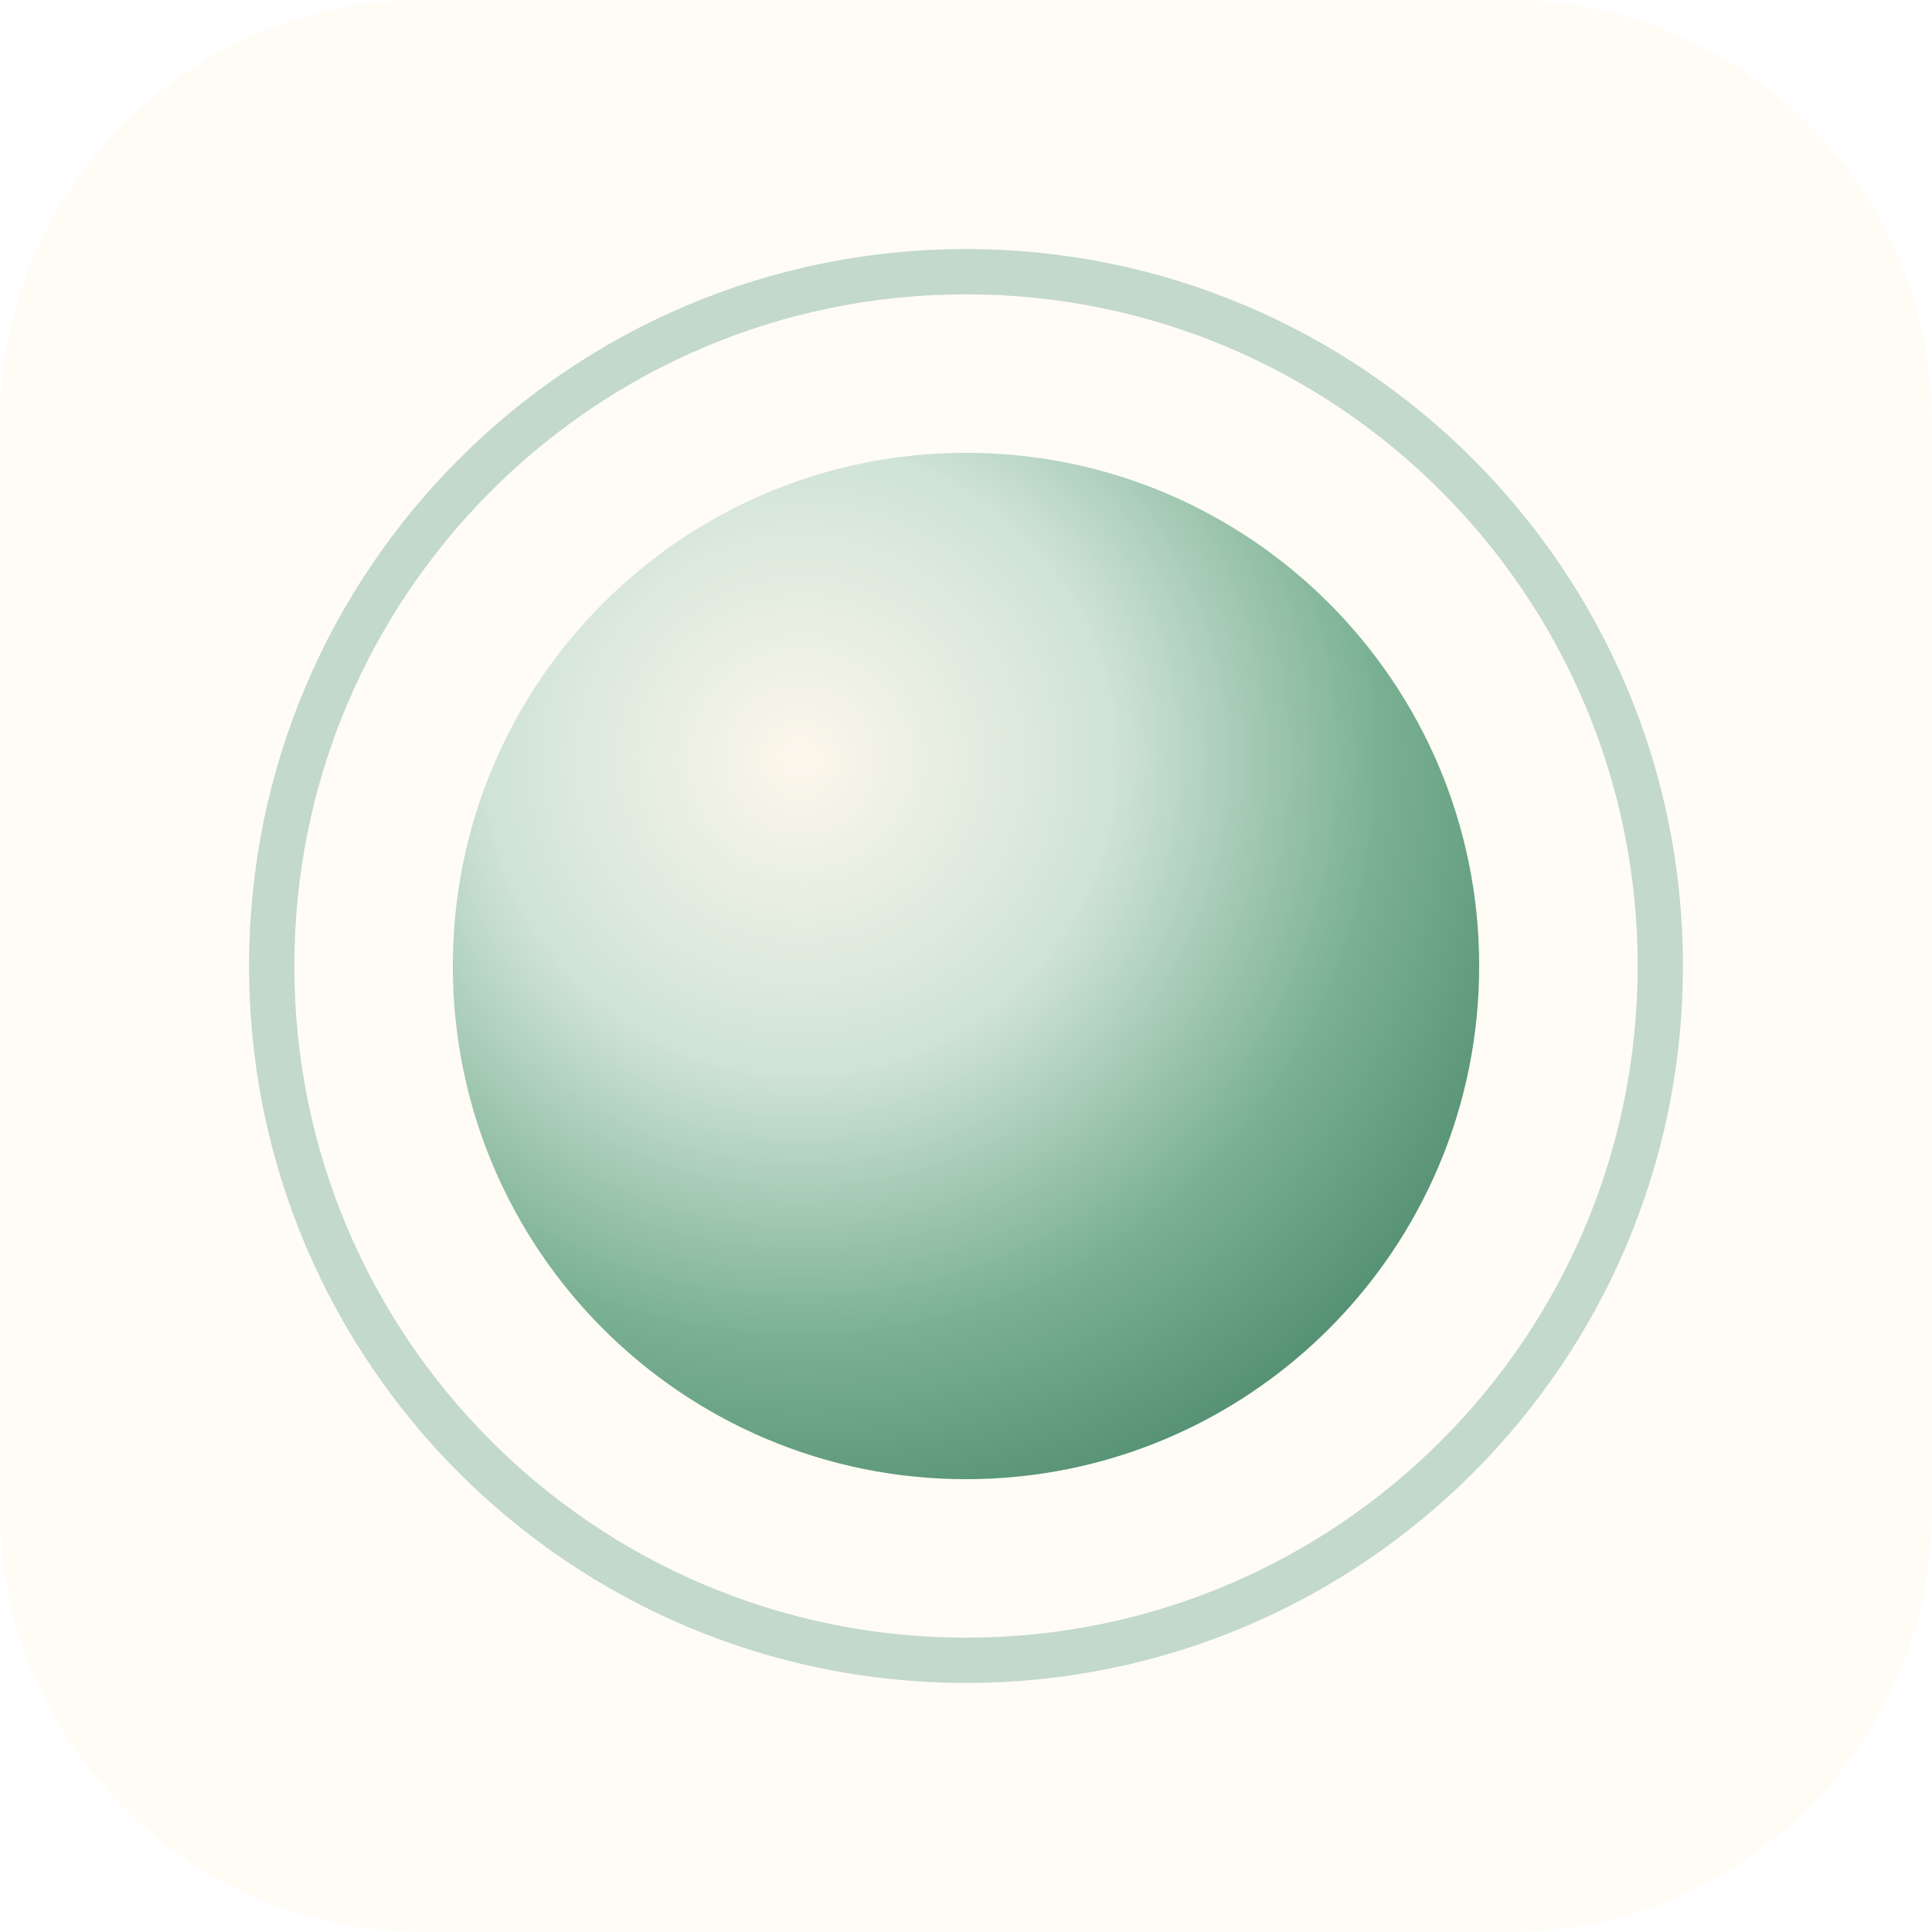
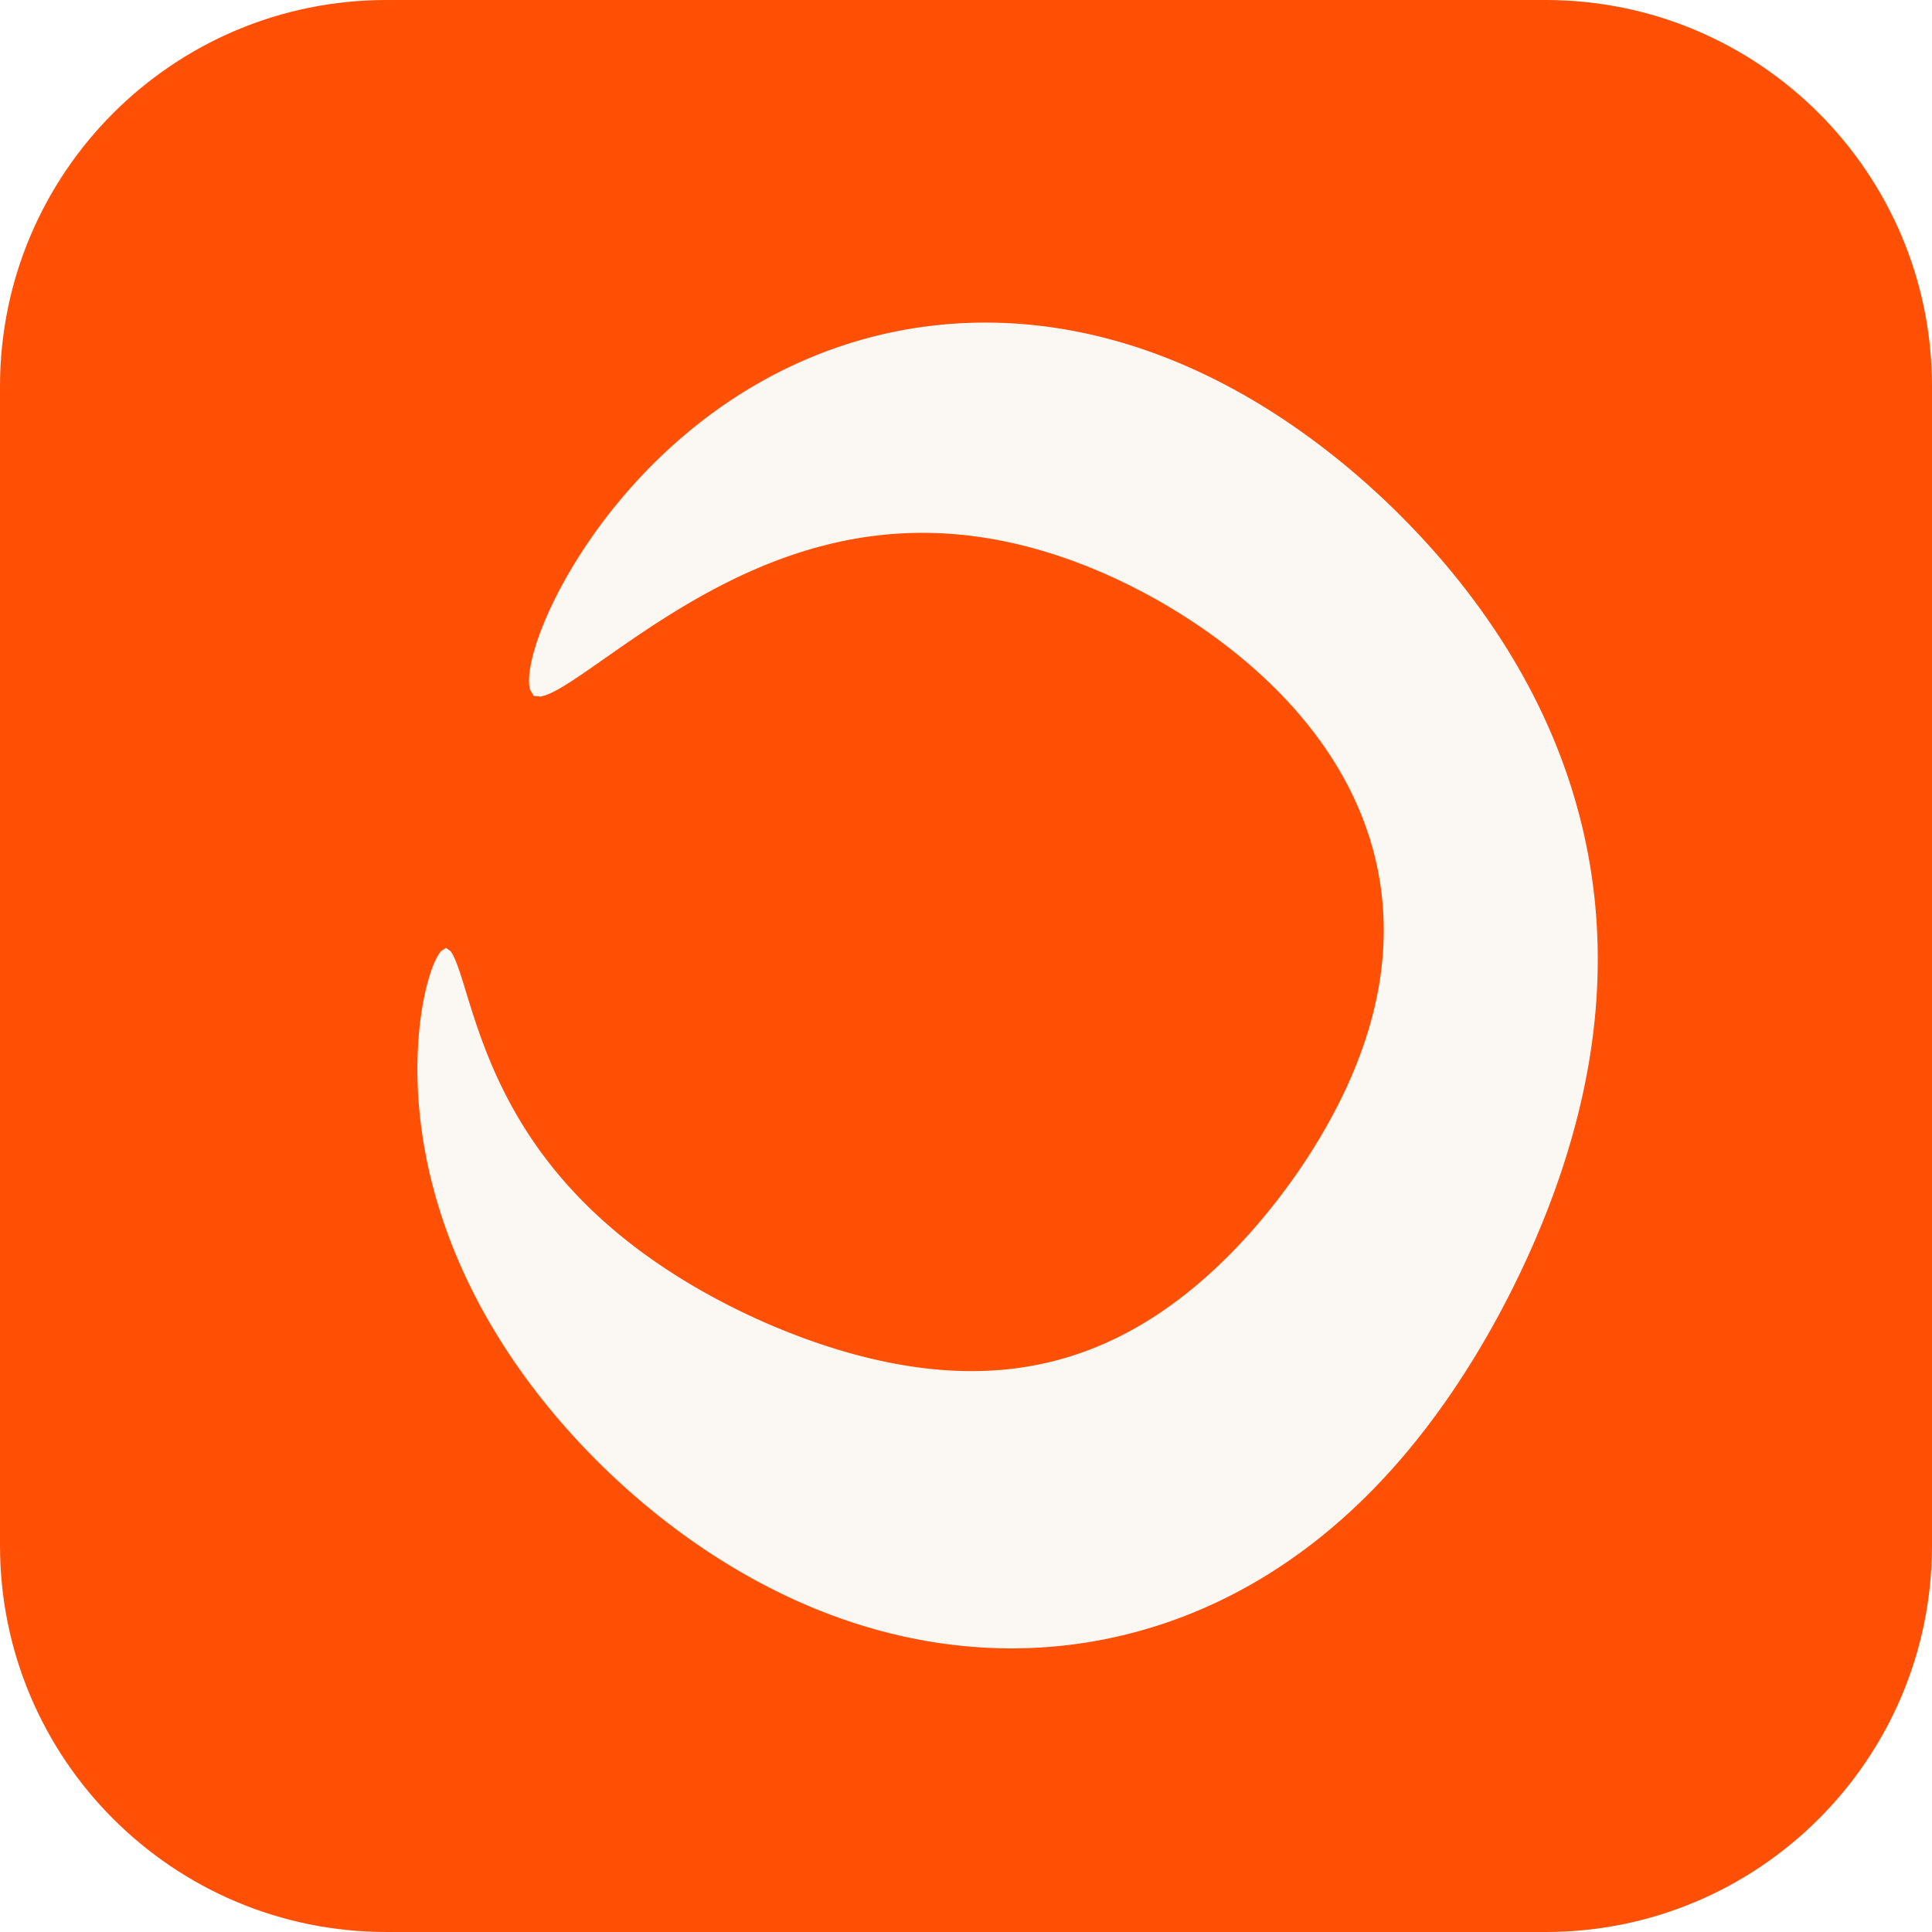
- <svg xmlns="http://www.w3.org/2000/svg" viewBox="0 0 64 64">
-   <defs>
-     <radialGradient id="g" cx="34%" cy="30%" r="80%">
-       <stop offset="0%" stop-color="#fdf7ec" />
-       <stop offset="38%" stop-color="#cfe3d6" />
-       <stop offset="70%" stop-color="#7bb193" />
-       <stop offset="100%" stop-color="#4c8a6b" />
-     </radialGradient>
-   </defs>
-   <rect width="64" height="64" rx="14" fill="#fffcf5" />
-   <circle cx="32" cy="32" r="17" fill="url(#g)" />
-   <circle cx="32" cy="32" r="23" fill="none" stroke="#7bb193" stroke-opacity="0.45" stroke-width="1.5" />
+ <svg xmlns="http://www.w3.org/2000/svg" viewBox="0 0 1000 1000">
+   <rect width="1000" height="1000" rx="200" fill="#FF5005" />
+   <g transform="translate(100 100) scale(0.8) rotate(-90 500 500)">
+     <path d="M674.77 220.32 L674.31 224.77 L675.00 227.47 L675.90 229.84 L676.89 232.05 L677.95 234.15 L679.05 236.17 L680.17 238.14 L681.32 240.06 L682.49 241.94 L683.66 243.80 L684.85 245.64 L686.04 247.45 L687.24 249.24 L688.44 251.02 L689.64 252.79 L690.85 254.55 L692.06 256.29 L693.26 258.03 L694.47 259.76 L695.67 261.49 L696.87 263.20 L698.07 264.92 L699.27 266.63 L700.46 268.33 L701.65 270.03 L702.84 271.73 L704.02 273.43 L705.20 275.12 L706.38 276.81 L707.55 278.50 L708.71 280.19 L709.87 281.88 L711.03 283.57 L712.18 285.26 L713.32 286.95 L714.46 288.64 L715.60 290.32 L716.72 292.01 L717.85 293.70 L718.96 295.39 L720.07 297.08 L721.17 298.77 L722.27 300.47 L723.36 302.16 L724.44 303.86 L725.52 305.55 L726.58 307.25 L727.65 308.95 L728.70 310.65 L729.75 312.35 L730.78 314.06 L731.81 315.76 L732.84 317.47 L733.85 319.18 L734.86 320.89 L735.86 322.60 L736.85 324.32 L737.83 326.03 L738.80 327.75 L739.76 329.47 L740.72 331.19 L741.66 332.92 L742.60 334.65 L743.53 336.37 L744.44 338.10 L745.35 339.84 L746.25 341.57 L747.14 343.31 L748.02 345.04 L748.88 346.78 L749.74 348.53 L750.59 350.27 L751.43 352.02 L752.26 353.76 L753.07 355.51 L753.88 357.26 L754.67 359.02 L755.46 360.77 L756.23 362.53 L756.99 364.28 L757.75 366.04 L758.49 367.80 L759.21 369.56 L759.93 371.33 L760.64 373.09 L761.33 374.86 L762.01 376.63 L762.68 378.39 L763.34 380.16 L763.99 381.93 L764.62 383.70 L765.24 385.48 L765.85 387.25 L766.45 389.02 L767.04 390.80 L767.61 392.57 L768.17 394.34 L768.72 396.12 L769.25 397.90 L769.78 399.67 L770.29 401.45 L770.79 403.22 L771.27 405.00 L771.74 406.78 L772.20 408.55 L772.65 410.33 L773.08 412.10 L773.51 413.88 L773.91 415.65 L774.31 417.43 L774.69 419.20 L775.06 420.98 L775.42 422.75 L775.76 424.52 L776.09 426.29 L776.41 428.06 L776.72 429.83 L777.01 431.59 L777.29 433.36 L777.56 435.12 L777.81 436.89 L778.05 438.65 L778.28 440.41 L778.50 442.17 L778.70 443.92 L778.89 445.68 L779.07 447.43 L779.23 449.18 L779.38 450.93 L779.53 452.68 L779.65 454.43 L779.77 456.17 L779.87 457.91 L779.96 459.65 L780.04 461.39 L780.11 463.12 L780.16 464.85 L780.20 466.58 L780.23 468.31 L780.25 470.04 L780.26 471.76 L780.25 473.48 L780.24 475.20 L780.21 476.91 L780.17 478.62 L780.12 480.33 L780.05 482.04 L779.98 483.75 L779.89 485.45 L779.79 487.15 L779.69 488.85 L779.57 490.54 L779.44 492.23 L779.30 493.92 L779.14 495.61 L778.98 497.29 L778.81 498.97 L778.62 500.65 L778.43 502.33 L778.22 504.00 L778.01 505.67 L777.78 507.34 L777.54 509.00 L777.30 510.66 L777.04 512.32 L776.77 513.98 L776.50 515.64 L776.21 517.29 L775.92 518.94 L775.61 520.59 L775.29 522.23 L774.97 523.87 L774.63 525.51 L774.29 527.15 L773.93 528.78 L773.57 530.42 L773.20 532.05 L772.82 533.67 L772.43 535.30 L772.03 536.92 L771.62 538.55 L771.20 540.16 L770.77 541.78 L770.33 543.40 L769.89 545.01 L769.44 546.62 L768.97 548.23 L768.50 549.83 L768.02 551.44 L767.53 553.04 L767.03 554.64 L766.53 556.24 L766.01 557.83 L765.49 559.43 L764.96 561.02 L764.42 562.61 L763.87 564.20 L763.31 565.79 L762.75 567.37 L762.18 568.96 L761.59 570.54 L761.01 572.12 L760.41 573.69 L759.80 575.27 L759.19 576.84 L758.57 578.42 L757.93 579.99 L757.30 581.56 L756.65 583.12 L756.00 584.69 L755.33 586.25 L754.66 587.81 L753.99 589.37 L753.30 590.93 L752.60 592.49 L751.90 594.04 L751.19 595.60 L750.48 597.15 L749.75 598.69 L749.02 600.24 L748.28 601.79 L747.53 603.33 L746.77 604.87 L746.01 606.41 L745.24 607.95 L744.46 609.48 L743.67 611.01 L742.87 612.54 L742.07 614.07 L741.26 615.60 L740.44 617.12 L739.62 618.64 L738.79 620.16 L737.95 621.68 L737.10 623.20 L736.24 624.71 L735.38 626.22 L734.51 627.72 L733.63 629.23 L732.74 630.73 L731.85 632.23 L730.95 633.72 L730.04 635.21 L729.13 636.70 L728.20 638.19 L727.27 639.67 L726.34 641.15 L725.39 642.63 L724.44 644.10 L723.48 645.57 L722.51 647.04 L721.54 648.50 L720.55 649.96 L719.56 651.42 L718.57 652.87 L717.56 654.32 L716.55 655.76 L715.53 657.20 L714.51 658.63 L713.47 660.07 L712.43 661.49 L711.39 662.91 L710.33 664.33 L709.27 665.74 L708.20 667.15 L707.12 668.56 L706.04 669.95 L704.95 671.35 L703.85 672.74 L702.74 674.12 L701.63 675.50 L700.51 676.87 L699.38 678.23 L698.25 679.59 L697.11 680.95 L695.96 682.30 L694.80 683.64 L693.64 684.98 L692.47 686.31 L691.29 687.63 L690.11 688.95 L688.92 690.26 L687.72 691.57 L686.51 692.86 L685.30 694.15 L684.08 695.44 L682.86 696.72 L681.62 697.98 L680.38 699.25 L679.14 700.50 L677.88 701.75 L676.62 702.99 L675.35 704.22 L674.08 705.44 L672.80 706.66 L671.51 707.86 L670.21 709.06 L668.91 710.25 L667.60 711.44 L666.29 712.61 L664.96 713.77 L663.63 714.93 L662.30 716.08 L660.95 717.21 L659.60 718.34 L658.25 719.46 L656.89 720.57 L655.52 721.67 L654.14 722.76 L652.76 723.84 L651.37 724.91 L649.97 725.97 L648.57 727.02 L647.16 728.06 L645.75 729.09 L644.33 730.11 L642.90 731.12 L641.47 732.12 L640.03 733.10 L638.58 734.08 L637.13 735.04 L635.67 736.00 L634.21 736.94 L632.74 737.87 L631.27 738.79 L629.78 739.70 L628.30 740.60 L626.80 741.48 L625.31 742.35 L623.80 743.21 L622.29 744.06 L620.78 744.90 L619.25 745.72 L617.73 746.53 L616.20 747.33 L614.66 748.12 L613.12 748.89 L611.57 749.65 L610.02 750.40 L608.46 751.14 L606.90 751.86 L605.33 752.57 L603.76 753.27 L602.19 753.95 L600.60 754.62 L599.02 755.28 L597.43 755.92 L595.84 756.55 L594.24 757.17 L592.63 757.77 L591.03 758.36 L589.42 758.93 L587.80 759.49 L586.18 760.04 L584.56 760.58 L582.94 761.09 L581.31 761.60 L579.67 762.09 L578.04 762.57 L576.40 763.03 L574.76 763.48 L573.11 763.92 L571.46 764.34 L569.81 764.74 L568.16 765.13 L566.50 765.51 L564.84 765.88 L563.18 766.22 L561.51 766.56 L559.85 766.88 L558.18 767.18 L556.51 767.48 L554.84 767.75 L553.16 768.01 L551.48 768.26 L549.81 768.50 L548.13 768.71 L546.44 768.92 L544.76 769.11 L543.08 769.29 L541.39 769.45 L539.71 769.59 L538.02 769.73 L536.33 769.84 L534.64 769.95 L532.95 770.04 L531.26 770.11 L529.57 770.17 L527.88 770.22 L526.19 770.25 L524.49 770.27 L522.80 770.27 L521.11 770.26 L519.42 770.24 L517.72 770.20 L516.03 770.15 L514.34 770.08 L512.65 770.00 L510.96 769.91 L509.27 769.80 L507.58 769.68 L505.89 769.55 L504.20 769.40 L502.51 769.24 L500.82 769.06 L499.14 768.87 L497.45 768.67 L495.77 768.46 L494.08 768.23 L492.40 767.99 L490.72 767.73 L489.04 767.47 L487.37 767.19 L485.69 766.90 L484.02 766.59 L482.34 766.27 L480.67 765.94 L479.00 765.60 L477.34 765.24 L475.67 764.88 L474.01 764.50 L472.35 764.10 L470.69 763.70 L469.03 763.29 L467.37 762.86 L465.72 762.42 L464.07 761.97 L462.42 761.50 L460.77 761.03 L459.13 760.55 L457.48 760.05 L455.84 759.54 L454.21 759.02 L452.57 758.49 L450.94 757.95 L449.31 757.40 L447.68 756.84 L446.06 756.27 L444.44 755.68 L442.82 755.09 L441.20 754.48 L439.59 753.87 L437.98 753.25 L436.37 752.61 L434.76 751.97 L433.16 751.31 L431.56 750.65 L429.96 749.98 L428.37 749.29 L426.78 748.60 L425.19 747.90 L423.60 747.19 L422.02 746.47 L420.44 745.74 L418.87 745.00 L417.30 744.25 L415.73 743.50 L414.16 742.73 L412.60 741.96 L411.04 741.18 L409.48 740.39 L407.93 739.59 L406.38 738.78 L404.83 737.97 L403.29 737.14 L401.75 736.31 L400.21 735.47 L398.68 734.63 L397.15 733.77 L395.62 732.91 L394.10 732.04 L392.58 731.16 L391.07 730.28 L389.55 729.39 L388.05 728.49 L386.54 727.58 L385.04 726.67 L383.55 725.75 L382.05 724.82 L380.57 723.89 L379.08 722.95 L377.60 722.00 L376.12 721.05 L374.65 720.09 L373.18 719.12 L371.72 718.14 L370.26 717.16 L368.80 716.18 L367.35 715.19 L365.91 714.19 L364.47 713.18 L363.03 712.17 L361.59 711.15 L360.17 710.13 L358.74 709.10 L357.32 708.07 L355.91 707.03 L354.50 705.98 L353.10 704.93 L351.70 703.87 L350.30 702.81 L348.92 701.74 L347.53 700.67 L346.15 699.59 L344.78 698.51 L343.42 697.42 L342.05 696.32 L340.70 695.22 L339.35 694.12 L338.00 693.01 L336.66 691.89 L335.33 690.77 L334.00 689.65 L332.68 688.51 L331.37 687.38 L330.06 686.24 L328.76 685.09 L327.46 683.95 L326.17 682.79 L324.89 681.63 L323.62 680.47 L322.35 679.30 L321.08 678.13 L319.83 676.95 L318.58 675.77 L317.34 674.58 L316.11 673.39 L314.88 672.19 L313.66 670.99 L312.45 669.79 L311.24 668.58 L310.05 667.37 L308.86 666.15 L307.67 664.93 L306.50 663.70 L305.33 662.47 L304.18 661.24 L303.03 660.00 L301.89 658.76 L300.75 657.51 L299.63 656.26 L298.51 655.01 L297.40 653.75 L296.30 652.49 L295.21 651.22 L294.13 649.95 L293.06 648.68 L291.99 647.40 L290.94 646.11 L289.89 644.83 L288.85 643.54 L287.82 642.25 L286.81 640.95 L285.80 639.65 L284.80 638.34 L283.80 637.04 L282.82 635.72 L281.85 634.41 L280.89 633.09 L279.94 631.77 L279.00 630.44 L278.06 629.11 L277.14 627.78 L276.23 626.44 L275.33 625.11 L274.43 623.76 L273.55 622.42 L272.68 621.07 L271.82 619.71 L270.97 618.36 L270.12 617.00 L269.29 615.64 L268.47 614.27 L267.66 612.90 L266.87 611.53 L266.08 610.16 L265.30 608.78 L264.53 607.40 L263.77 606.02 L263.03 604.63 L262.29 603.24 L261.57 601.85 L260.86 600.46 L260.15 599.06 L259.46 597.66 L258.78 596.26 L258.11 594.85 L257.45 593.44 L256.80 592.03 L256.17 590.62 L255.54 589.20 L254.93 587.78 L254.32 586.36 L253.73 584.94 L253.15 583.51 L252.58 582.09 L252.02 580.66 L251.47 579.22 L250.93 577.79 L250.40 576.35 L249.89 574.91 L249.38 573.47 L248.89 572.02 L248.41 570.57 L247.94 569.13 L247.48 567.67 L247.03 566.22 L246.59 564.76 L246.16 563.31 L245.75 561.85 L245.34 560.38 L244.95 558.92 L244.57 557.45 L244.19 555.98 L243.83 554.51 L243.48 553.04 L243.14 551.57 L242.81 550.09 L242.50 548.61 L242.19 547.13 L241.89 545.65 L241.61 544.16 L241.34 542.68 L241.07 541.19 L240.82 539.70 L240.58 538.20 L240.35 536.71 L240.12 535.21 L239.91 533.71 L239.71 532.21 L239.53 530.71 L239.35 529.20 L239.18 527.70 L239.02 526.19 L238.88 524.68 L238.74 523.16 L238.61 521.65 L238.50 520.13 L238.39 518.61 L238.30 517.09 L238.21 515.57 L238.14 514.04 L238.07 512.52 L238.02 510.99 L237.97 509.46 L237.94 507.92 L237.92 506.39 L237.90 504.85 L237.90 503.31 L237.91 501.77 L237.92 500.23 L237.95 498.68 L237.99 497.14 L238.03 495.59 L238.09 494.04 L238.15 492.48 L238.23 490.93 L238.32 489.37 L238.41 487.81 L238.52 486.25 L238.63 484.69 L238.75 483.12 L238.89 481.55 L239.03 479.98 L239.18 478.41 L239.35 476.84 L239.52 475.26 L239.70 473.68 L239.89 472.10 L240.09 470.52 L240.30 468.94 L240.52 467.35 L240.75 465.76 L240.98 464.17 L241.23 462.58 L241.49 460.99 L241.75 459.39 L242.03 457.79 L242.31 456.20 L242.60 454.59 L242.90 452.99 L243.21 451.39 L243.53 449.78 L243.86 448.17 L244.20 446.56 L244.54 444.95 L244.90 443.33 L245.26 441.72 L245.63 440.10 L246.02 438.48 L246.41 436.86 L246.80 435.24 L247.21 433.61 L247.63 431.99 L248.05 430.36 L248.48 428.73 L248.93 427.10 L249.38 425.47 L249.83 423.84 L250.30 422.20 L250.78 420.57 L251.26 418.93 L251.75 417.29 L252.25 415.65 L252.76 414.01 L253.28 412.37 L253.80 410.73 L254.34 409.09 L254.88 407.44 L255.43 405.80 L255.98 404.15 L256.55 402.51 L257.12 400.86 L257.70 399.21 L258.29 397.56 L258.89 395.91 L259.50 394.26 L260.11 392.61 L260.73 390.96 L261.36 389.31 L262.00 387.66 L262.64 386.01 L263.29 384.36 L263.95 382.71 L264.62 381.06 L265.30 379.41 L265.98 377.75 L266.67 376.10 L267.37 374.45 L268.08 372.80 L268.79 371.15 L269.51 369.50 L270.24 367.86 L270.98 366.21 L271.72 364.56 L272.47 362.91 L273.23 361.27 L274.00 359.62 L274.77 357.98 L275.56 356.34 L276.35 354.70 L277.14 353.06 L277.95 351.42 L278.76 349.78 L279.58 348.15 L280.41 346.51 L281.25 344.88 L282.09 343.25 L282.94 341.62 L283.80 339.99 L284.66 338.37 L285.54 336.75 L286.42 335.13 L287.31 333.51 L288.20 331.89 L289.11 330.28 L290.02 328.67 L290.94 327.06 L291.87 325.46 L292.80 323.85 L293.75 322.25 L294.70 320.66 L295.66 319.06 L296.63 317.47 L297.60 315.89 L298.58 314.30 L299.58 312.72 L300.57 311.15 L301.58 309.57 L302.60 308.00 L303.62 306.44 L304.65 304.88 L305.69 303.32 L306.74 301.77 L307.80 300.22 L308.86 298.68 L309.94 297.14 L311.02 295.60 L312.11 294.07 L313.21 292.54 L314.32 291.02 L315.44 289.51 L316.56 288.00 L317.69 286.49 L318.84 284.99 L319.99 283.49 L321.15 282.00 L322.32 280.52 L323.50 279.04 L324.69 277.57 L325.88 276.10 L327.09 274.64 L328.30 273.19 L329.53 271.74 L330.76 270.30 L332.00 268.86 L333.26 267.43 L334.52 266.01 L335.79 264.60 L337.07 263.19 L338.36 261.79 L339.66 260.39 L340.97 259.00 L342.28 257.62 L343.61 256.25 L344.95 254.89 L346.30 253.53 L347.65 252.18 L349.02 250.84 L350.40 249.51 L351.78 248.18 L353.18 246.86 L354.58 245.55 L356.00 244.25 L357.42 242.96 L358.86 241.68 L360.30 240.40 L361.76 239.14 L363.22 237.88 L364.70 236.63 L366.18 235.39 L367.68 234.16 L369.18 232.94 L370.70 231.73 L372.22 230.53 L373.75 229.34 L375.30 228.16 L376.85 226.99 L378.41 225.83 L379.98 224.67 L381.57 223.53 L383.16 222.40 L384.76 221.28 L386.37 220.17 L387.99 219.07 L389.62 217.98 L391.26 216.90 L392.91 215.83 L394.57 214.77 L396.24 213.72 L397.92 212.69 L399.61 211.66 L401.30 210.64 L403.01 209.64 L404.72 208.65 L406.45 207.66 L408.18 206.69 L409.92 205.73 L411.67 204.79 L413.43 203.85 L415.20 202.92 L416.98 202.01 L418.76 201.10 L420.56 200.21 L422.36 199.33 L424.17 198.45 L425.99 197.59 L427.82 196.75 L429.66 195.91 L431.50 195.08 L433.36 194.27 L435.22 193.46 L437.09 192.67 L438.96 191.88 L440.85 191.11 L442.74 190.35 L444.64 189.59 L446.55 188.85 L448.47 188.12 L450.39 187.39 L452.32 186.68 L454.26 185.97 L456.20 185.28 L458.15 184.59 L460.11 183.91 L462.08 183.24 L464.05 182.58 L466.04 181.92 L468.02 181.27 L470.02 180.63 L472.02 179.99 L474.03 179.36 L476.05 178.73 L478.07 178.10 L480.10 177.48 L482.14 176.85 L484.18 176.22 L486.24 175.59 L488.30 174.96 L490.37 174.31 L492.44 173.66 L494.53 172.98 L496.62 172.29 L498.73 171.56 L500.84 170.80 L502.97 169.97 L505.11 169.06 L507.27 168.00 L509.46 166.65 L511.74 163.67 L511.74 163.67 L509.73 160.41 L507.62 158.85 L505.47 157.61 L503.30 156.53 L501.12 155.58 L498.93 154.72 L496.72 153.92 L494.50 153.19 L492.27 152.50 L490.03 151.86 L487.79 151.26 L485.53 150.70 L483.27 150.17 L481.00 149.67 L478.72 149.21 L476.44 148.77 L474.15 148.36 L471.86 147.98 L469.56 147.63 L467.25 147.30 L464.94 146.99 L462.62 146.71 L460.30 146.45 L457.97 146.22 L455.64 146.00 L453.30 145.81 L450.96 145.64 L448.62 145.50 L446.27 145.37 L443.92 145.27 L441.57 145.18 L439.21 145.12 L436.85 145.08 L434.49 145.06 L432.12 145.06 L429.75 145.08 L427.38 145.12 L425.01 145.18 L422.64 145.26 L420.26 145.36 L417.88 145.48 L415.50 145.63 L413.12 145.79 L410.74 145.97 L408.36 146.17 L405.98 146.38 L403.60 146.62 L401.22 146.88 L398.83 147.16 L396.45 147.45 L394.07 147.77 L391.69 148.11 L389.31 148.46 L386.93 148.83 L384.55 149.22 L382.18 149.64 L379.80 150.06 L377.43 150.51 L375.05 150.98 L372.68 151.47 L370.32 151.97 L367.95 152.49 L365.59 153.03 L363.23 153.59 L360.87 154.17 L358.52 154.77 L356.17 155.38 L353.82 156.01 L351.48 156.66 L349.13 157.33 L346.80 158.01 L344.47 158.72 L342.14 159.44 L339.81 160.17 L337.50 160.93 L335.18 161.70 L332.87 162.49 L330.57 163.29 L328.27 164.12 L325.97 164.95 L323.68 165.81 L321.40 166.68 L319.12 167.57 L316.85 168.48 L314.58 169.40 L312.32 170.33 L310.07 171.29 L307.82 172.25 L305.58 173.24 L303.34 174.24 L301.11 175.25 L298.89 176.28 L296.67 177.33 L294.46 178.39 L292.26 179.46 L290.07 180.55 L287.88 181.66 L285.70 182.78 L283.52 183.91 L281.35 185.06 L279.19 186.22 L277.04 187.39 L274.90 188.58 L272.76 189.79 L270.63 191.00 L268.51 192.23 L266.39 193.48 L264.29 194.73 L262.19 196.00 L260.09 197.29 L258.01 198.58 L255.93 199.89 L253.87 201.21 L251.81 202.55 L249.75 203.89 L247.71 205.25 L245.67 206.62 L243.64 208.01 L241.62 209.40 L239.61 210.81 L237.60 212.23 L235.60 213.66 L233.61 215.10 L231.63 216.56 L229.66 218.02 L227.69 219.50 L225.73 220.99 L223.78 222.49 L221.84 224.00 L219.91 225.53 L217.98 227.06 L216.06 228.61 L214.15 230.16 L212.25 231.73 L210.35 233.31 L208.46 234.90 L206.58 236.50 L204.71 238.11 L202.85 239.73 L200.99 241.37 L199.14 243.01 L197.30 244.66 L195.47 246.33 L193.64 248.01 L191.82 249.69 L190.01 251.39 L188.21 253.10 L186.41 254.82 L184.63 256.55 L182.85 258.29 L181.07 260.04 L179.31 261.81 L177.55 263.58 L175.80 265.37 L174.06 267.16 L172.33 268.97 L170.60 270.79 L168.88 272.62 L167.17 274.46 L165.47 276.31 L163.77 278.17 L162.09 280.04 L160.41 281.93 L158.74 283.82 L157.07 285.73 L155.42 287.65 L153.77 289.58 L152.13 291.52 L150.50 293.48 L148.88 295.44 L147.26 297.42 L145.65 299.41 L144.06 301.41 L142.47 303.43 L140.89 305.45 L139.31 307.49 L137.75 309.54 L136.20 311.60 L134.65 313.67 L133.12 315.76 L131.59 317.86 L130.07 319.97 L128.56 322.09 L127.07 324.23 L125.58 326.38 L124.10 328.54 L122.63 330.72 L121.17 332.91 L119.72 335.11 L118.29 337.32 L116.86 339.55 L115.45 341.79 L114.04 344.05 L112.65 346.31 L111.27 348.59 L109.90 350.89 L108.54 353.20 L107.20 355.52 L105.86 357.85 L104.54 360.20 L103.23 362.56 L101.94 364.94 L100.66 367.33 L99.39 369.73 L98.14 372.15 L96.90 374.58 L95.67 377.02 L94.46 379.48 L93.26 381.95 L92.08 384.44 L90.91 386.93 L89.76 389.45 L88.63 391.97 L87.51 394.51 L86.41 397.07 L85.32 399.63 L84.25 402.21 L83.20 404.81 L82.17 407.41 L81.15 410.03 L80.16 412.67 L79.18 415.31 L78.22 417.97 L77.27 420.64 L76.35 423.33 L75.45 426.02 L74.57 428.73 L73.71 431.46 L72.87 434.19 L72.05 436.94 L71.25 439.69 L70.47 442.46 L69.71 445.24 L68.98 448.04 L68.27 450.84 L67.58 453.65 L66.91 456.48 L66.27 459.31 L65.65 462.16 L65.06 465.02 L64.49 467.88 L63.94 470.76 L63.42 473.64 L62.92 476.53 L62.45 479.43 L62.00 482.34 L61.58 485.26 L61.19 488.19 L60.82 491.12 L60.48 494.06 L60.16 497.01 L59.87 499.96 L59.61 502.92 L59.38 505.89 L59.17 508.86 L58.99 511.84 L58.84 514.82 L58.72 517.80 L58.62 520.79 L58.55 523.79 L58.51 526.78 L58.50 529.78 L58.52 532.78 L58.57 535.79 L58.65 538.79 L58.75 541.80 L58.88 544.80 L59.05 547.81 L59.24 550.82 L59.46 553.83 L59.71 556.83 L59.99 559.84 L60.30 562.84 L60.64 565.84 L61.01 568.84 L61.41 571.83 L61.84 574.83 L62.29 577.81 L62.78 580.80 L63.30 583.78 L63.84 586.75 L64.41 589.72 L65.02 592.68 L65.65 595.64 L66.31 598.58 L66.99 601.53 L67.71 604.46 L68.46 607.39 L69.23 610.30 L70.03 613.21 L70.86 616.11 L71.72 619.00 L72.60 621.88 L73.52 624.75 L74.45 627.61 L75.42 630.46 L76.41 633.30 L77.43 636.12 L78.48 638.93 L79.55 641.73 L80.64 644.52 L81.77 647.29 L82.91 650.05 L84.08 652.80 L85.28 655.53 L86.50 658.25 L87.74 660.96 L89.01 663.65 L90.30 666.32 L91.62 668.98 L92.95 671.62 L94.31 674.25 L95.69 676.86 L97.09 679.45 L98.52 682.03 L99.96 684.59 L101.43 687.14 L102.91 689.67 L104.42 692.18 L105.94 694.67 L107.49 697.15 L109.05 699.60 L110.63 702.04 L112.23 704.47 L113.84 706.87 L115.48 709.26 L117.13 711.62 L118.80 713.97 L120.48 716.31 L122.18 718.62 L123.89 720.91 L125.62 723.19 L127.37 725.45 L129.13 727.69 L130.90 729.91 L132.69 732.11 L134.49 734.29 L136.30 736.46 L138.13 738.60 L139.97 740.73 L141.82 742.84 L143.68 744.93 L145.55 747.01 L147.44 749.06 L149.33 751.10 L151.24 753.12 L153.15 755.12 L155.08 757.10 L157.02 759.06 L158.96 761.01 L160.91 762.94 L162.88 764.85 L164.85 766.75 L166.83 768.62 L168.81 770.48 L170.81 772.32 L172.81 774.15 L174.82 775.96 L176.84 777.75 L178.86 779.53 L180.89 781.29 L182.92 783.03 L184.97 784.76 L187.01 786.47 L189.07 788.16 L191.13 789.84 L193.19 791.51 L195.26 793.15 L197.34 794.79 L199.42 796.41 L201.50 798.01 L203.59 799.60 L205.68 801.17 L207.78 802.74 L209.88 804.28 L211.99 805.81 L214.10 807.33 L216.21 808.84 L218.33 810.33 L220.45 811.81 L222.58 813.28 L224.71 814.73 L226.84 816.17 L228.98 817.59 L231.12 819.01 L233.26 820.41 L235.40 821.80 L237.55 823.18 L239.71 824.55 L241.86 825.90 L244.02 827.25 L246.18 828.58 L248.35 829.90 L250.52 831.21 L252.69 832.51 L254.86 833.79 L257.04 835.07 L259.22 836.34 L261.40 837.59 L263.59 838.84 L265.78 840.07 L267.98 841.30 L270.17 842.51 L272.37 843.71 L274.58 844.91 L276.79 846.09 L279.00 847.27 L281.21 848.43 L283.43 849.59 L285.65 850.74 L287.88 851.87 L290.11 853.00 L292.34 854.12 L294.58 855.22 L296.82 856.32 L299.06 857.41 L301.31 858.49 L303.57 859.56 L305.82 860.63 L308.09 861.68 L310.35 862.72 L312.62 863.76 L314.90 864.78 L317.18 865.80 L319.46 866.80 L321.75 867.80 L324.05 868.79 L326.35 869.76 L328.65 870.73 L330.96 871.69 L333.27 872.64 L335.59 873.58 L337.92 874.51 L340.25 875.44 L342.58 876.35 L344.92 877.25 L347.27 878.14 L349.62 879.02 L351.98 879.90 L354.34 880.76 L356.71 881.61 L359.09 882.45 L361.47 883.28 L363.85 884.10 L366.24 884.91 L368.64 885.71 L371.05 886.50 L373.46 887.27 L375.87 888.04 L378.30 888.79 L380.72 889.54 L383.16 890.27 L385.60 890.99 L388.05 891.70 L390.50 892.39 L392.96 893.08 L395.42 893.75 L397.89 894.41 L400.37 895.05 L402.85 895.69 L405.34 896.31 L407.84 896.92 L410.34 897.51 L412.84 898.09 L415.36 898.66 L417.88 899.21 L420.40 899.75 L422.93 900.28 L425.47 900.79 L428.01 901.29 L430.56 901.77 L433.11 902.24 L435.67 902.69 L438.23 903.13 L440.80 903.56 L443.37 903.96 L445.95 904.36 L448.54 904.73 L451.12 905.09 L453.72 905.44 L456.32 905.77 L458.92 906.08 L461.52 906.37 L464.14 906.65 L466.75 906.92 L469.37 907.16 L471.99 907.39 L474.62 907.60 L477.25 907.79 L479.88 907.97 L482.52 908.13 L485.16 908.27 L487.80 908.39 L490.45 908.50 L493.09 908.58 L495.74 908.65 L498.39 908.70 L501.05 908.73 L503.70 908.75 L506.36 908.74 L509.02 908.72 L511.68 908.68 L514.34 908.62 L517.00 908.53 L519.67 908.44 L522.33 908.32 L524.99 908.18 L527.66 908.02 L530.32 907.85 L532.98 907.65 L535.64 907.44 L538.30 907.20 L540.96 906.95 L543.62 906.68 L546.28 906.38 L548.94 906.07 L551.59 905.74 L554.24 905.39 L556.89 905.02 L559.54 904.63 L562.18 904.22 L564.82 903.80 L567.46 903.35 L570.10 902.88 L572.73 902.40 L575.36 901.89 L577.98 901.37 L580.60 900.82 L583.21 900.26 L585.82 899.68 L588.43 899.08 L591.03 898.46 L593.63 897.82 L596.22 897.16 L598.80 896.49 L601.38 895.79 L603.95 895.08 L606.52 894.35 L609.08 893.60 L611.63 892.83 L614.18 892.05 L616.72 891.25 L619.26 890.43 L621.78 889.59 L624.30 888.73 L626.82 887.86 L629.32 886.97 L631.82 886.06 L634.31 885.13 L636.79 884.19 L639.26 883.23 L641.73 882.26 L644.19 881.27 L646.64 880.26 L649.08 879.24 L651.51 878.20 L653.93 877.14 L656.34 876.07 L658.75 874.98 L661.15 873.88 L663.53 872.76 L665.91 871.63 L668.28 870.48 L670.64 869.32 L672.99 868.15 L675.33 866.96 L677.66 865.75 L679.98 864.53 L682.29 863.30 L684.59 862.05 L686.89 860.79 L689.17 859.52 L691.44 858.23 L693.71 856.93 L695.96 855.62 L698.20 854.29 L700.44 852.96 L702.66 851.60 L704.87 850.24 L707.08 848.87 L709.27 847.48 L711.45 846.08 L713.63 844.67 L715.79 843.25 L717.95 841.81 L720.09 840.37 L722.22 838.91 L724.35 837.44 L726.46 835.96 L728.57 834.48 L730.66 832.98 L732.75 831.46 L734.82 829.94 L736.89 828.41 L738.94 826.87 L740.99 825.32 L743.03 823.76 L745.05 822.18 L747.07 820.60 L749.08 819.01 L751.07 817.41 L753.06 815.80 L755.04 814.18 L757.01 812.55 L758.97 810.91 L760.92 809.26 L762.86 807.60 L764.79 805.93 L766.72 804.26 L768.63 802.57 L770.53 800.88 L772.43 799.17 L774.32 797.46 L776.19 795.74 L778.06 794.01 L779.92 792.27 L781.77 790.52 L783.61 788.76 L785.44 787.00 L787.26 785.22 L789.08 783.44 L790.88 781.65 L792.68 779.85 L794.47 778.04 L796.24 776.22 L798.01 774.39 L799.77 772.56 L801.53 770.71 L803.27 768.86 L805.00 766.99 L806.73 765.12 L808.44 763.24 L810.15 761.35 L811.85 759.45 L813.54 757.55 L815.22 755.63 L816.89 753.70 L818.55 751.77 L820.21 749.83 L821.85 747.87 L823.49 745.91 L825.11 743.94 L826.73 741.96 L828.34 739.97 L829.94 737.97 L831.52 735.96 L833.10 733.94 L834.67 731.91 L836.23 729.88 L837.78 727.83 L839.33 725.77 L840.86 723.71 L842.38 721.63 L843.89 719.54 L845.39 717.45 L846.88 715.34 L848.36 713.22 L849.83 711.10 L851.29 708.96 L852.73 706.81 L854.17 704.65 L855.60 702.49 L857.01 700.31 L858.41 698.12 L859.81 695.92 L861.19 693.71 L862.55 691.49 L863.91 689.26 L865.25 687.02 L866.59 684.77 L867.90 682.50 L869.21 680.23 L870.50 677.95 L871.78 675.65 L873.05 673.35 L874.30 671.03 L875.54 668.70 L876.77 666.37 L877.98 664.02 L879.18 661.66 L880.36 659.29 L881.53 656.91 L882.68 654.51 L883.82 652.11 L884.94 649.70 L886.05 647.28 L887.14 644.84 L888.22 642.40 L889.27 639.94 L890.32 637.48 L891.34 635.00 L892.35 632.52 L893.34 630.02 L894.31 627.51 L895.27 625.00 L896.21 622.47 L897.12 619.93 L898.03 617.39 L898.91 614.83 L899.77 612.27 L900.61 609.69 L901.44 607.11 L902.24 604.52 L903.02 601.91 L903.79 599.30 L904.53 596.68 L905.25 594.06 L905.96 591.42 L906.64 588.78 L907.30 586.13 L907.93 583.47 L908.55 580.80 L909.14 578.13 L909.71 575.44 L910.26 572.76 L910.79 570.06 L911.29 567.36 L911.77 564.65 L912.23 561.94 L912.66 559.22 L913.07 556.50 L913.46 553.77 L913.82 551.03 L914.16 548.30 L914.47 545.55 L914.76 542.81 L915.03 540.05 L915.27 537.30 L915.48 534.54 L915.67 531.78 L915.84 529.02 L915.98 526.26 L916.09 523.49 L916.18 520.72 L916.24 517.95 L916.28 515.18 L916.29 512.41 L916.28 509.64 L916.24 506.87 L916.17 504.10 L916.08 501.33 L915.96 498.56 L915.82 495.80 L915.65 493.03 L915.46 490.27 L915.24 487.51 L914.99 484.75 L914.72 482.00 L914.42 479.25 L914.09 476.50 L913.74 473.76 L913.37 471.02 L912.97 468.29 L912.54 465.56 L912.09 462.84 L911.61 460.12 L911.11 457.41 L910.58 454.71 L910.02 452.02 L909.44 449.33 L908.84 446.65 L908.21 443.97 L907.56 441.31 L906.88 438.65 L906.18 436.00 L905.46 433.37 L904.71 430.74 L903.93 428.12 L903.14 425.51 L902.32 422.91 L901.47 420.32 L900.61 417.75 L899.72 415.18 L898.81 412.63 L897.88 410.08 L896.92 407.55 L895.94 405.03 L894.95 402.53 L893.93 400.03 L892.88 397.55 L891.82 395.08 L890.74 392.63 L889.64 390.19 L888.51 387.76 L887.37 385.35 L886.21 382.95 L885.03 380.56 L883.83 378.19 L882.61 375.83 L881.37 373.49 L880.12 371.17 L878.84 368.85 L877.55 366.56 L876.25 364.28 L874.92 362.01 L873.58 359.76 L872.22 357.52 L870.85 355.30 L869.46 353.10 L868.05 350.91 L866.63 348.74 L865.20 346.58 L863.74 344.44 L862.28 342.32 L860.80 340.21 L859.31 338.12 L857.80 336.04 L856.28 333.98 L854.75 331.94 L853.20 329.91 L851.64 327.90 L850.07 325.91 L848.49 323.93 L846.89 321.97 L845.28 320.03 L843.66 318.10 L842.03 316.19 L840.39 314.29 L838.74 312.41 L837.08 310.55 L835.41 308.70 L833.73 306.87 L832.04 305.05 L830.33 303.25 L828.62 301.47 L826.90 299.71 L825.17 297.95 L823.44 296.22 L821.69 294.50 L819.93 292.80 L818.17 291.11 L816.40 289.44 L814.62 287.79 L812.83 286.15 L811.03 284.52 L809.23 282.91 L807.42 281.32 L805.60 279.74 L803.77 278.18 L801.94 276.63 L800.10 275.10 L798.25 273.59 L796.40 272.08 L794.54 270.60 L792.67 269.13 L790.80 267.67 L788.92 266.23 L787.03 264.81 L785.14 263.40 L783.24 262.00 L781.33 260.62 L779.42 259.26 L777.50 257.91 L775.57 256.57 L773.64 255.25 L771.70 253.95 L769.75 252.66 L767.80 251.38 L765.85 250.12 L763.88 248.88 L761.91 247.65 L759.93 246.44 L757.95 245.24 L755.96 244.06 L753.96 242.89 L751.96 241.74 L749.95 240.60 L747.93 239.49 L745.91 238.38 L743.88 237.30 L741.84 236.23 L739.79 235.18 L737.74 234.14 L735.67 233.13 L733.60 232.13 L731.53 231.15 L729.44 230.19 L727.34 229.25 L725.24 228.33 L723.12 227.43 L720.99 226.56 L718.86 225.70 L716.71 224.87 L714.55 224.07 L712.38 223.29 L710.19 222.54 L707.99 221.82 L705.77 221.13 L703.53 220.48 L701.28 219.87 L699.00 219.29 L696.70 218.77 L694.36 218.30 L691.99 217.90 L689.58 217.58 L687.11 217.35 L684.55 217.27 L681.88 217.38 L678.97 217.86 L674.77 220.32 Z" fill="#FBF7F2" />
+   </g>
</svg>
